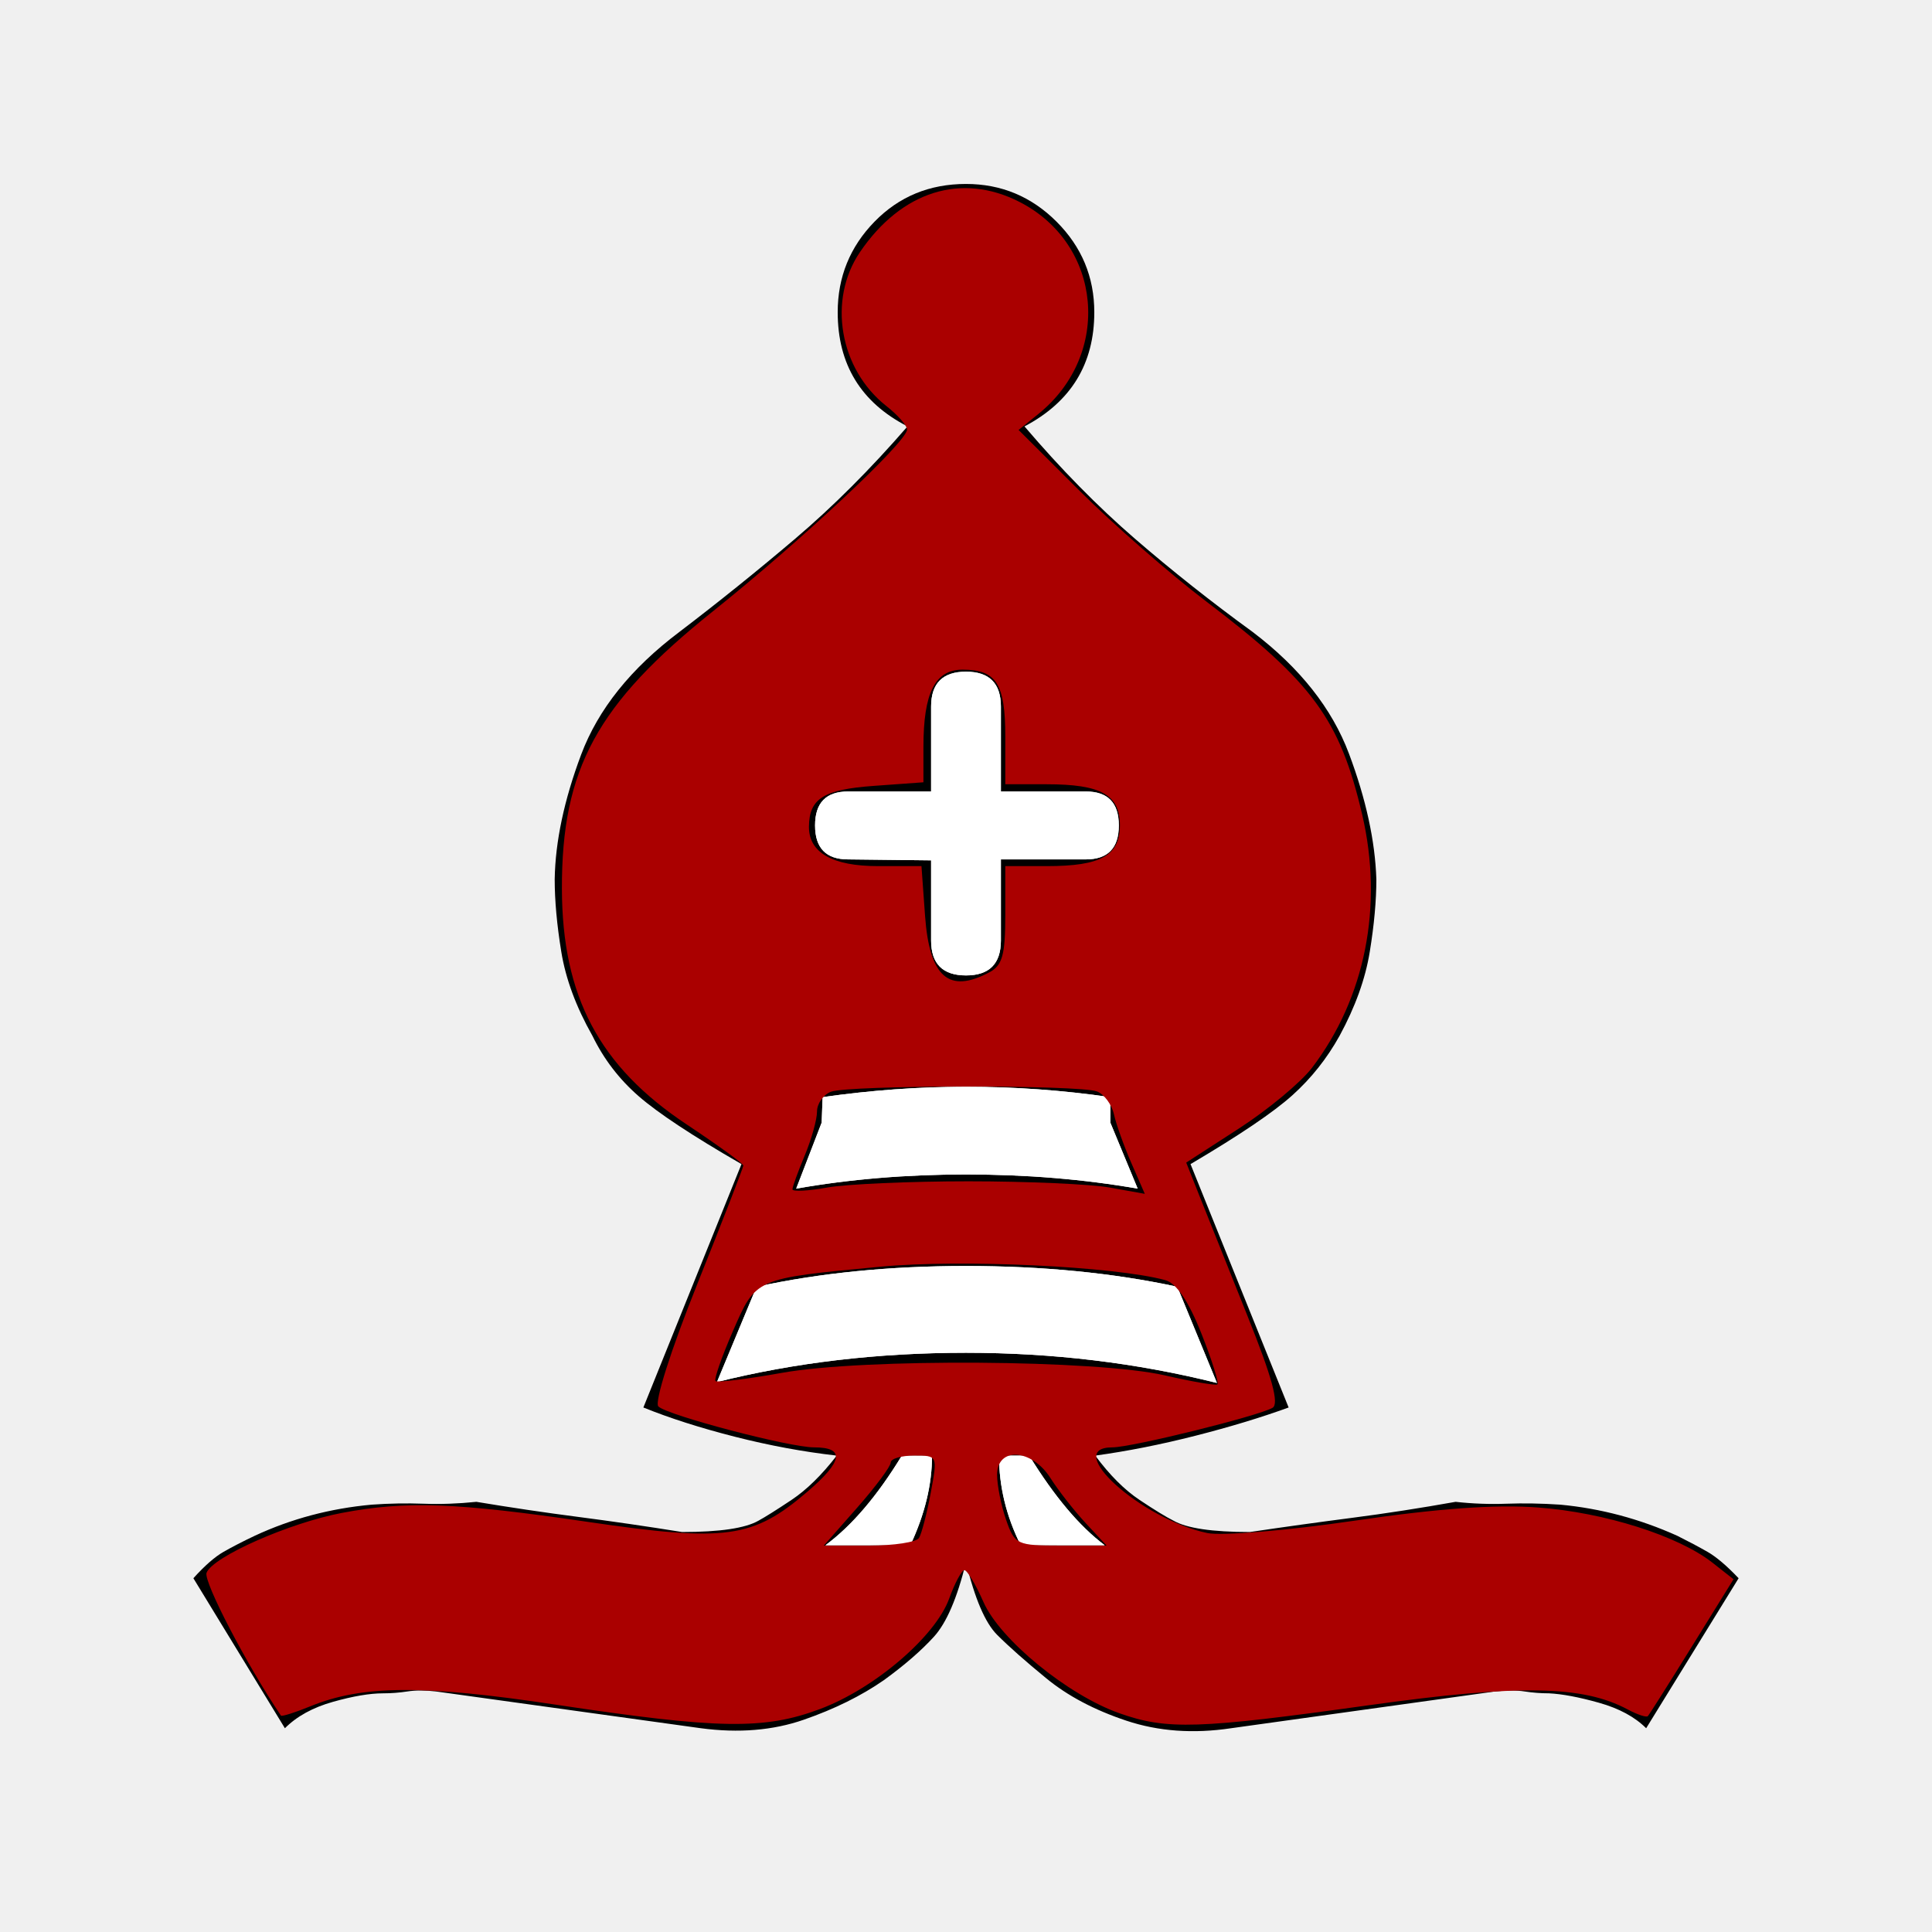
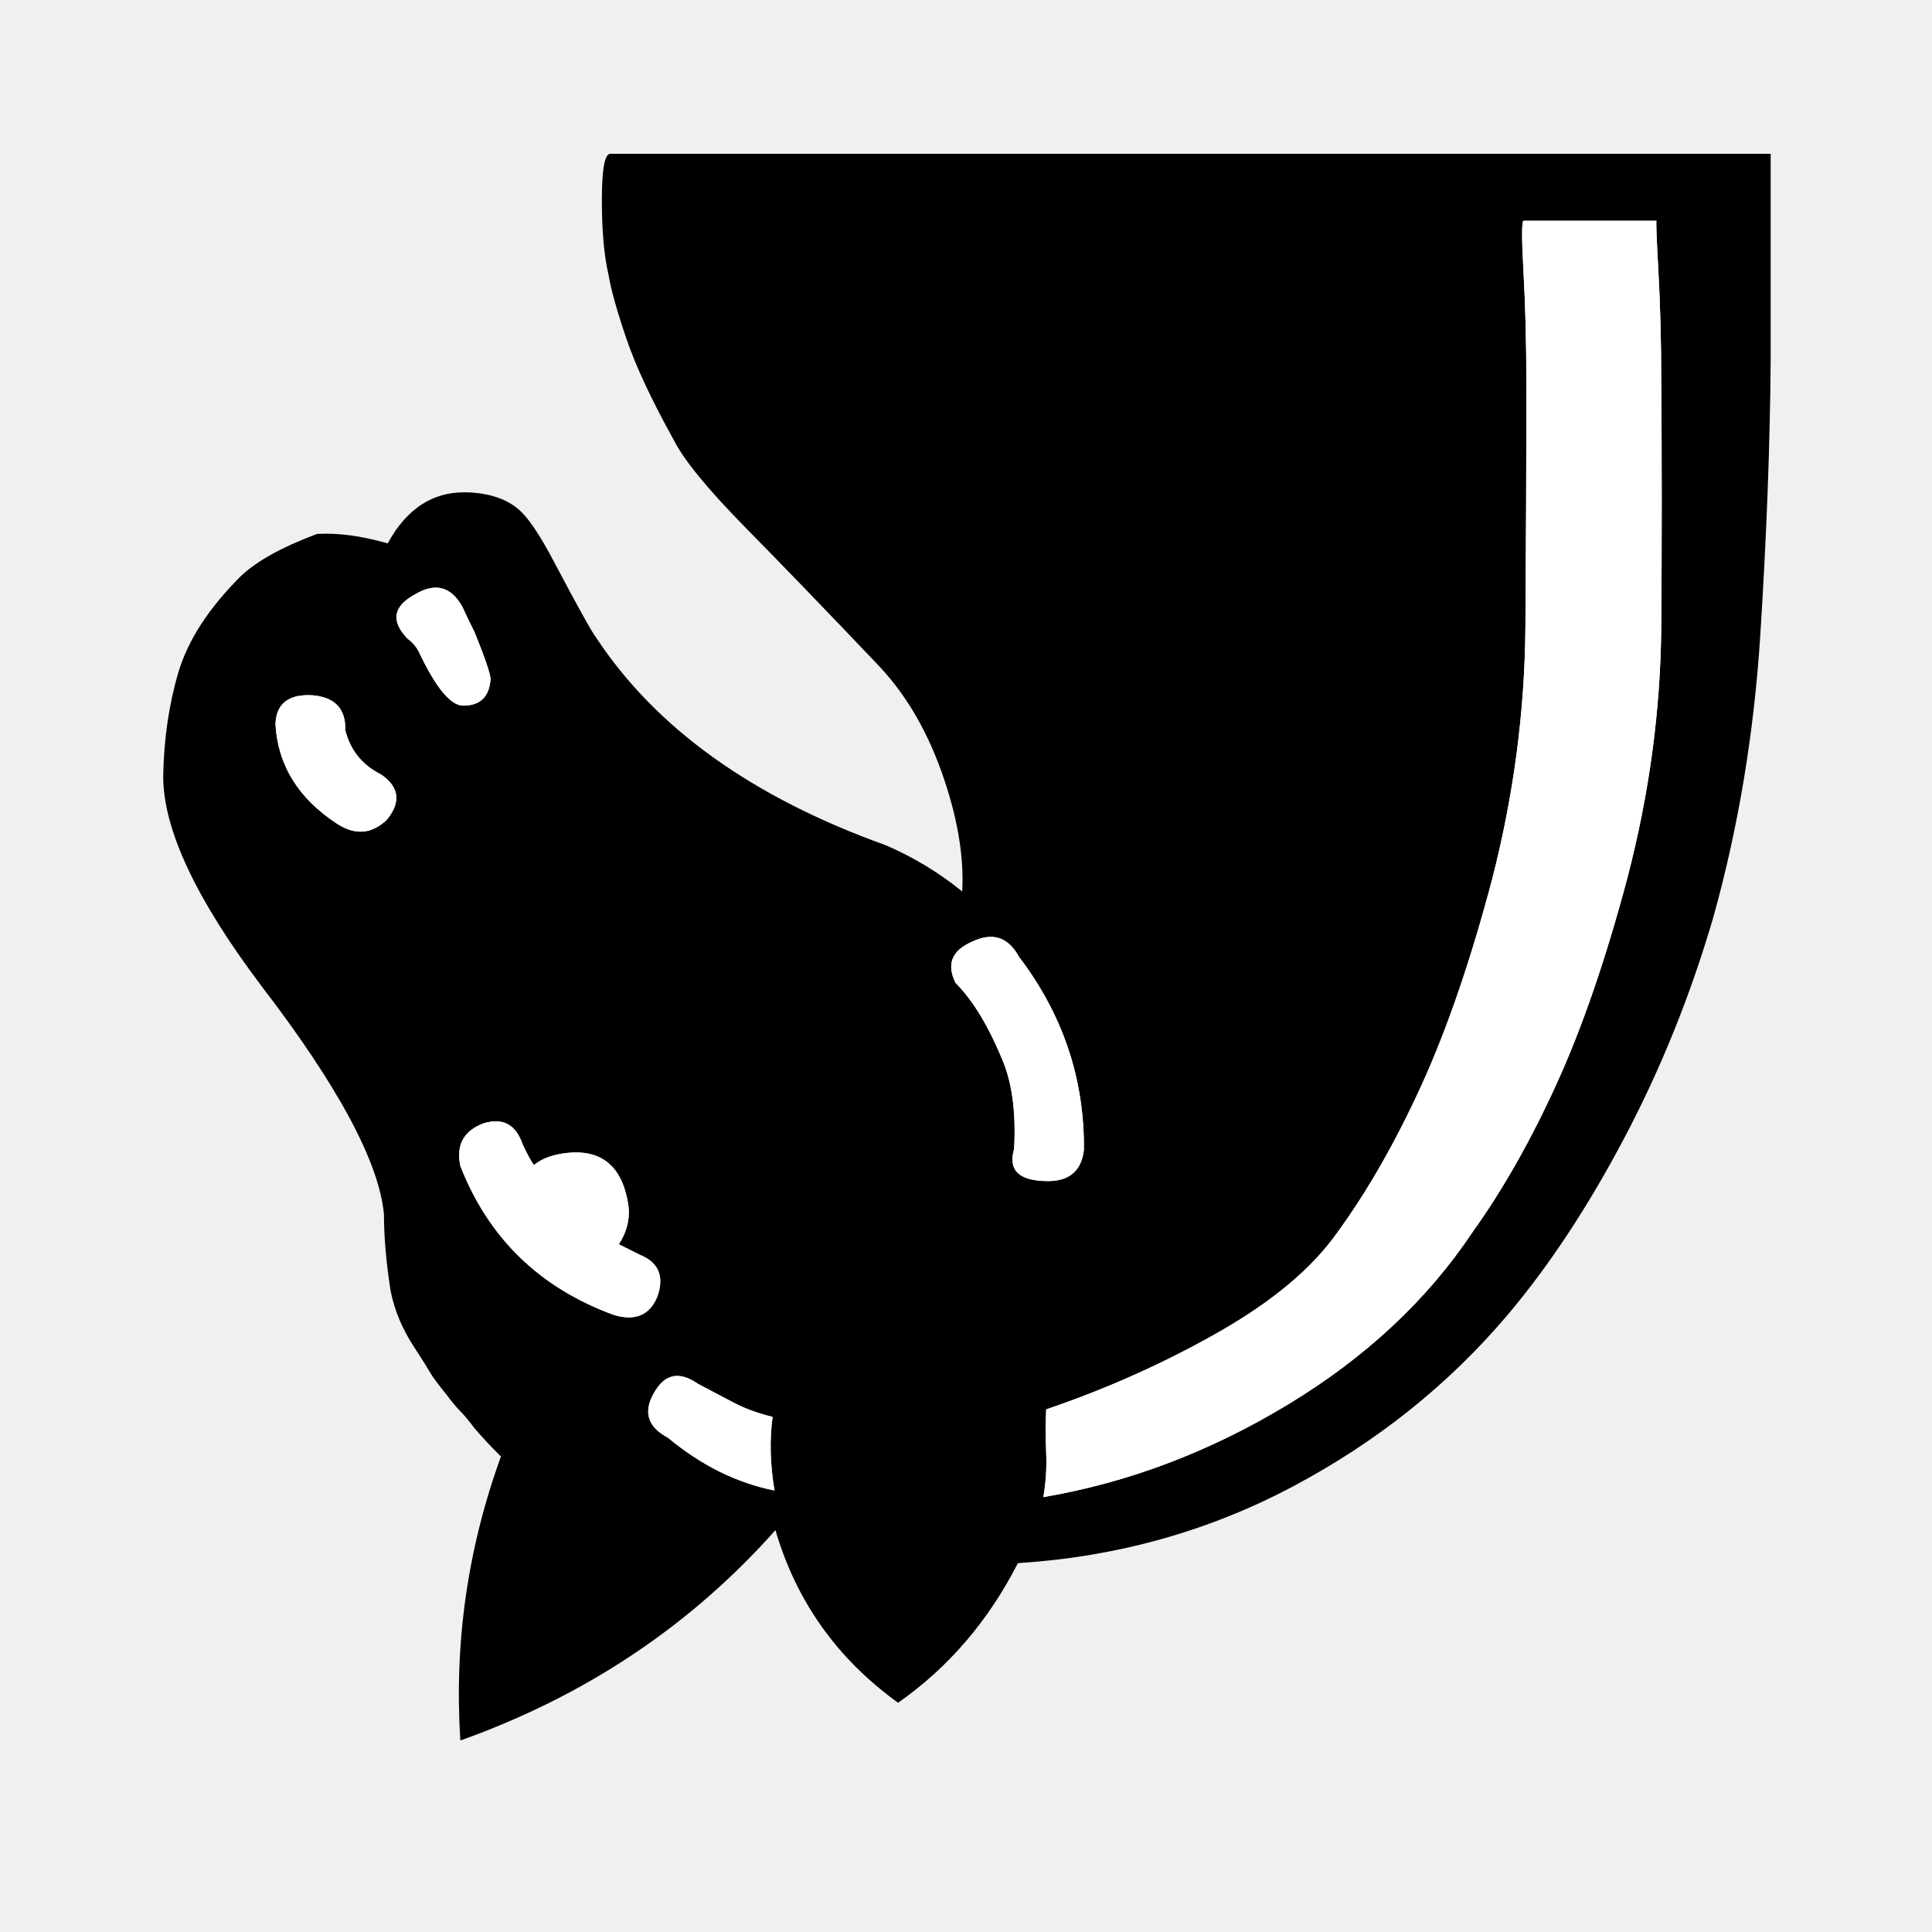
- <svg xmlns="http://www.w3.org/2000/svg" height="100%" width="100%" version="1.1" viewBox="0 0 2048 2048" id="svg16">
-   <defs id="defs20" />
-   <path style="color:black;" d="m1290 582l-42 102q-102 22-224 22-121 0-222-22l-42-101q124 31 264 31 138 0 266-32zm-84 206l-29 70v27q-76 11-153 11-75 0-152-11l-1-27-27-70q85 15 180 15 96 0 182-15zm-35-378q-40 30-80 95h-32q0-49 23-95h89zm-206 0q23 49 23 95h-32q-39-64-81-95h90zm59-18q-14-57-34-79t-53-46q-36-25-85-42t-109-9l-281 39q-17 2-30 0t-26-2q-21 0-53-9t-51-28l-97 159q18 20 32 28t33 17q58 27 124 33 28 2 55 1t56 2q54-9 108-16t110-16q60 0 81 12 11 6 35 22t48 47q-53 6-108 20t-97 31l104 258q-78 45-109 72t-49 64q-26 46-33 89t-7 77q1 60 28 132t104 130q63 48 123 99t119 119q-74 38-74 121 0 56 39 96t97 40q56 0 96-40t40-96q0-82-74-121 58-68 117-119t125-99q75-57 102-129t29-133q0-34-7-77t-32-89q-20-36-50-63t-108-73l104-258q-44-16-99-30t-106-21q23-31 47-47t36-22q21-12 81-12 54 8 108 15t110 17q27-3 54-2t57-1q64-6 124-33 18-9 32-17t33-28l-98-159q-18 18-50 27t-53 10q-13 0-26 2t-31 0l-280-39q-60-9-111 8t-85 45q-33 27-52 46t-33 77zm-37 744v-85q0-37 37-37t37 37v86h90q35 0 35 36t-35 36h-90v90q0 37-37 37t-37-37v-90h-88q-35 0-35-36t35-36l88-1z" fill-rule="nonzero" transform="translate(0,2048) scale(1,-1)" display="block" fill="#000" id="path2" />
-   <g fill-rule="nonzero" fill="#fff" id="g14">
-     <path style="color:black;" d="m1290 1466-42-102q-102-22-224-22-121 0-222 22l-42 101q124-31 264-31 138 0 266 32z" display="block" id="path4" />
-     <path style="color:black;" d="m1206 1260-29-70v-27q-76-11-153-11-75 0-152 11l-1 27-27 70q85-15 180-15 96 0 182 15z" display="block" id="path6" />
-     <path style="color:black;" d="m1171 1638q-40-30-80-95h-32q0 49 23 95h89z" display="block" id="path8" />
-     <path style="color:black;" d="m965 1638q23-49 23-95h-32q-39 64-81 95h90z" display="block" id="path10" />
-     <path style="color:black;" d="m987 912v85q0 37 37 37t37-37v-86h90q35 0 35-36t-35-36h-90v-90q0-37-37-37t-37 37v90h-88q-35 0-35 36t35 36l88 1z" display="block" id="path12" />
+ <svg xmlns="http://www.w3.org/2000/svg" height="100%" width="100%" version="1.1" viewBox="0 0 2048 2048" id="svg112">
+   <defs id="defs116" />
+   <path style="color:#000000;display:block;fill:#000000;fill-rule:nonzero" d="m 490,643 q 4,9 13,27 17,42 17,50 -2,28 -29,28 -20,0 -47,-57 -4,-8 -12,-14 -27,-28 8,-47 32,-19 50,13 z m 590,371 q 70,92 69,205 -4,33 -38,33 -46,0 -36,-34 3,-55 -11,-91 -23,-57 -51,-85 -15,-30 18,-44 32,-15 49,16 z m -261,488 q -5,36 2,78 -60,-12 -113,-56 -32,-17 -15,-47 17,-31 47,-10 21,11 38,20 17,9 41,15 z M 1756,234 q -1,0 2,54 3,54 3,118 1,125 0,258 -1,133 -36,267 -34,128 -75,218 -41,90 -89,157 -72,108 -196,183 -124,75 -259,98 4,-23 3,-47 -1,-24 0,-46 97,-33 183,-82 86,-49 126,-106 48,-66 89,-156 41,-90 75,-219 34,-133 35,-266 1,-133 1,-259 0,-63 -3,-117 -3,-54 0,-55 z m -677,1423 q 157,-10 291,-81 134,-71 228,-182 66,-78 124,-188 58,-110 94,-233 40,-143 50,-300 10,-157 11,-292 V 163 q 0,0 -155,0 -155,0 -404,0 H 647 q -9,0 -9,49 0,49 7,79 4,24 19,68 15,44 50,107 16,32 76,93 60,61 138,143 45,46 70,116 25,70 22,127 -37,-30 -81,-49 -212,-76 -307,-220 -7,-9 -45,-81 -20,-38 -34,-52 -19,-19 -55,-21 -56,-3 -87,54 -42,-12 -75,-10 -56,21 -81,45 -51,51 -66,102 -15,51 -16,110 0,84 104,222 122,159 130,242 0,36 7,81 6,31 25,60 13,20 17,27 4,7 17,23 9,12 15,18 6,6 15,18 11,13 28,30 -53,146 -43,301 199,-71 334,-223 33,113 130,183 80,-56 127,-148 z M 404,821 q 29,20 6,48 -24,23 -53,4 -61,-40 -65,-105 1,-33 39,-31 36,3 35,37 8,32 38,47 z m 252,498 q 22,11 22,11 30,12 19,44 -12,30 -46,20 -118,-43 -163,-158 -7,-33 24,-45 31,-10 42,22 8,17 12,22 11,-9 29,-12 61,-10 71,54 3,22 -10,42 z" display="block" id="path96" />
+   <g id="g110" transform="matrix(1,0,0,-1,0,2008)" style="fill:#ffffff;fill-rule:nonzero">
+     <path style="color:#000000;display:block" d="m 490,1365 q 4,-9 13,-27 17,-42 17,-50 -2,-28 -29,-28 -20,0 -47,57 -4,8 -12,14 -27,28 8,47 32,19 50,-13 z" display="block" id="path98" />
+     <path style="color:#000000;display:block" d="m 1080,994 q 70,-92 69,-205 -4,-33 -38,-33 -46,0 -36,34 3,55 -11,91 -23,57 -51,85 -15,30 18,44 32,15 49,-16 z" display="block" id="path100" />
+     <path style="color:#000000;display:block" d="m 819,506 q -5,-36 2,-78 -60,12 -113,56 -32,17 -15,47 17,31 47,10 21,-11 38,-20 17,-9 41,-15 z" display="block" id="path102" />
+     <path style="color:#000000;display:block" d="m 1756,1774 q -1,0 2,-54 3,-54 3,-118 1,-125 0,-258 -1,-133 -36,-267 -34,-128 -75,-218 -41,-90 -89,-157 -72,-108 -196,-183 -124,-75 -259,-98 4,23 3,47 -1,24 0,46 97,33 183,82 86,49 126,106 48,66 89,156 41,90 75,219 34,133 35,266 1,133 1,259 0,63 -3,117 -3,54 0,55 z" display="block" id="path104" />
+     <path style="color:#000000;display:block" d="m 404,1187 q 29,-20 6,-48 -24,-23 -53,-4 -61,40 -65,105 1,33 39,31 36,-3 35,-37 8,-32 38,-47 z" display="block" id="path106" />
+     <path style="color:#000000;display:block" d="m 656,689 q 22,-11 22,-11 30,-12 19,-44 -12,-30 -46,-20 -118,43 -163,158 -7,33 24,45 31,10 42,-22 8,-17 12,-22 11,9 29,12 61,10 71,-54 3,-22 -10,-42 z" display="block" id="path108" />
  </g>
-   <path style="fill:#aa0000;fill-opacity:1;stroke-width:8.678" d="m 588.366,1806.904 c -140.235,-21.13 -204.396,-20.666 -259.502,1.878 -16.245,6.646 -30.231,11.055 -31.081,9.8 -35.965,-53.157 -82.347,-142.213 -78.834,-151.366 6.516,-16.982 87.666,-52.884 143.44,-63.462 68.134,-12.921 120.912,-10.998 260.689,9.501 146.494,21.484 174.872,17.597 232.658,-31.865 38.049,-32.568 40.245,-47.126 7.108,-47.126 -26.202,0 -155.337,-33.965 -164.971,-43.391 -4.378,-4.284 13.237,-59.669 41.22,-129.605 26.876,-67.169 48.866,-123.762 48.866,-125.763 0,-2.001 -27.081,-21.641 -60.18,-43.646 C 635.15,1130.281 595.931,1056.164 595.645,942.152 595.327,815.096 632.711,746.381 755.638,648.071 849.627,572.904 961.519,468.158 961.519,455.339 c 0,-4.214 -9.841,-15.402 -21.868,-24.863 -49.817,-39.186 -62.441,-112.723 -28.03,-163.283 43.953,-64.58 107.493,-84.577 169.016,-53.191 87.88,44.833 98.405,161.468 20.273,224.671 l -21.152,17.11 64.542,64.379 c 35.498,35.408 96.003,88.27 134.457,117.472 112.847,85.695 141.689,125.132 165.221,225.914 22.6,96.789 3.267,194.325 -53.19,268.344 -11.806,15.478 -46.636,44.421 -77.401,64.317 l -55.936,36.175 14.277,35.958 c 7.853,19.777 30.733,76.961 50.846,127.076 25.936,64.624 33.6,92.807 26.358,96.926 -15.674,8.913 -149.324,41.922 -169.739,41.922 -53.942,0 30.525,76.226 100.646,90.826 15.349,3.196 84.709,-2.63 156.203,-13.121 88.815,-13.032 148.991,-17.347 194.526,-13.949 70.381,5.252 148.514,30.01 184.812,58.562 l 22.216,17.475 -44.03,71.12 c -24.216,39.116 -45.27,72.413 -46.786,73.993 -1.516,1.58 -11.114,-1.6 -21.329,-7.067 -47.859,-25.614 -115.166,-26.71 -274.519,-4.474 -181.059,25.266 -213.765,26.316 -264.296,8.488 -54.704,-19.301 -126.546,-78.049 -144.1,-117.838 -8.213,-18.616 -17.302,-33.846 -20.198,-33.846 -2.896,0 -10.149,13.507 -16.119,30.016 -14.573,40.301 -79.196,95.579 -137.038,117.22 -59.226,22.159 -107.564,21.339 -280.815,-4.766 z m 385.811,-176.602 c 2.753,-4.454 8.337,-25.932 12.409,-47.729 7.393,-39.572 7.367,-39.631 -17.51,-39.631 -13.702,0 -24.914,3.355 -24.914,7.456 0,4.101 -15.952,25.579 -35.449,47.729 L 873.264,1638.4 h 47.954 c 26.375,0 50.206,-3.644 52.959,-8.098 z m 176.665,-15.766 c -12.207,-13.125 -29.007,-34.603 -37.333,-47.729 -19.792,-31.201 -56.532,-33.453 -56.532,-3.464 0,11.22 4.287,32.698 9.527,47.729 9.153,26.257 11.429,27.329 58.03,27.329 h 48.504 z m 122.625,-201.122 c -13.587,-34.208 -26.486,-53.248 -38.227,-56.429 -54.248,-14.698 -216.46,-22.334 -302.086,-14.221 -133.489,12.648 -131.644,11.839 -156.376,68.585 -11.783,27.035 -20.029,50.697 -18.325,52.583 1.704,1.886 33.448,-2.019 70.54,-8.678 86.696,-15.564 333.832,-13.904 405.882,2.725 28.637,6.61 53.65,10.903 55.583,9.54 1.933,-1.362 -5.713,-25.71 -16.991,-54.105 z m -246.863,-161.183 c 62.047,0 129.487,2.987 149.866,6.638 l 37.052,6.638 -14.265,-32.672 c -7.846,-17.97 -16.138,-41.196 -18.427,-51.615 -2.289,-10.418 -10.397,-21.335 -18.017,-24.259 -18.573,-7.127 -263.306,-6.827 -281.997,0.345 -8.115,3.114 -14.755,12.577 -14.755,21.03 0,8.452 -5.858,29.387 -13.017,46.522 -7.159,17.135 -13.017,33.278 -13.017,35.874 0,2.596 16.597,1.745 36.881,-1.891 20.285,-3.636 87.647,-6.611 149.695,-6.611 z m 22.265,-221.594 c 13.715,-7.34 16.785,-18.451 16.785,-60.746 v -51.762 h 43.96 c 57.51,0 77.531,-11.205 77.531,-43.39 0,-32.185 -20.021,-43.39 -77.531,-43.39 h -43.96 v -50.332 c 0,-56.287 -9.476,-71.159 -45.34,-71.159 -29.087,0 -41.439,24.432 -41.439,81.963 v 37.443 l -52.757,3.816 c -53.124,3.843 -68.329,13.42 -68.601,43.209 -0.251,27.479 24.876,41.84 73.207,41.84 h 46.066 l 3.816,52.757 c 4.694,64.893 25.169,82.815 68.264,59.751 z" id="path24" />
</svg>
